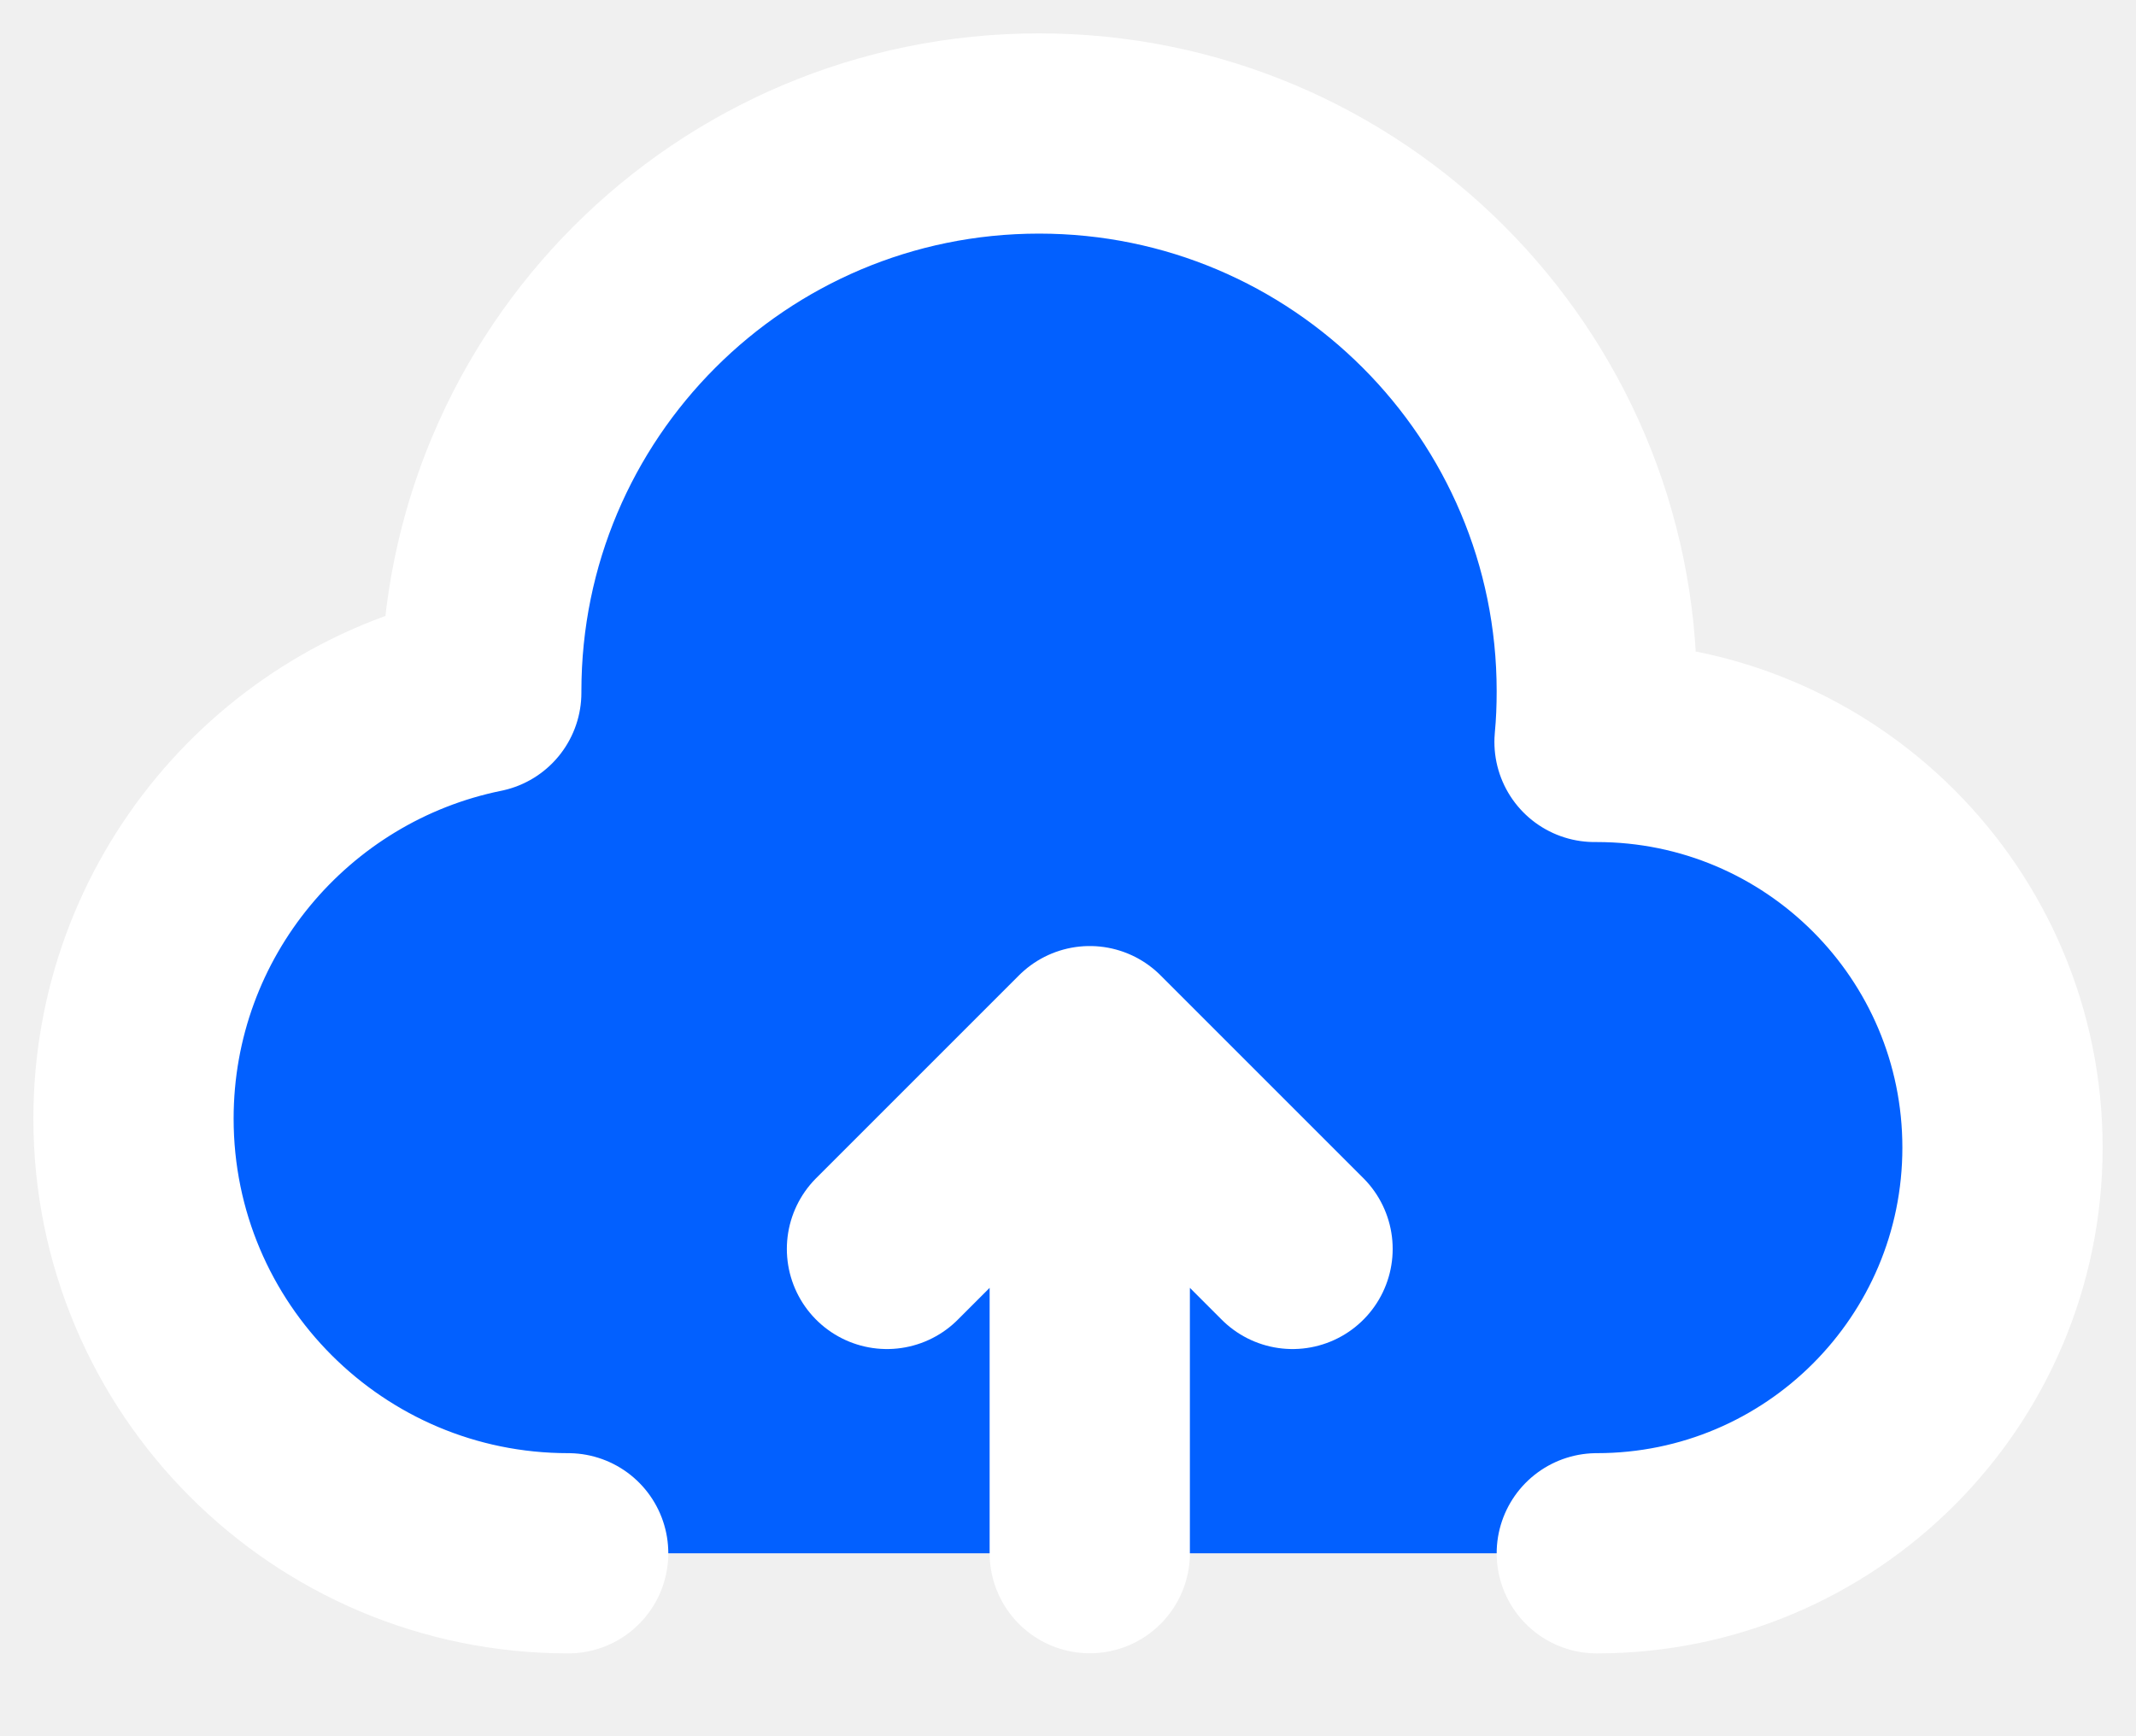
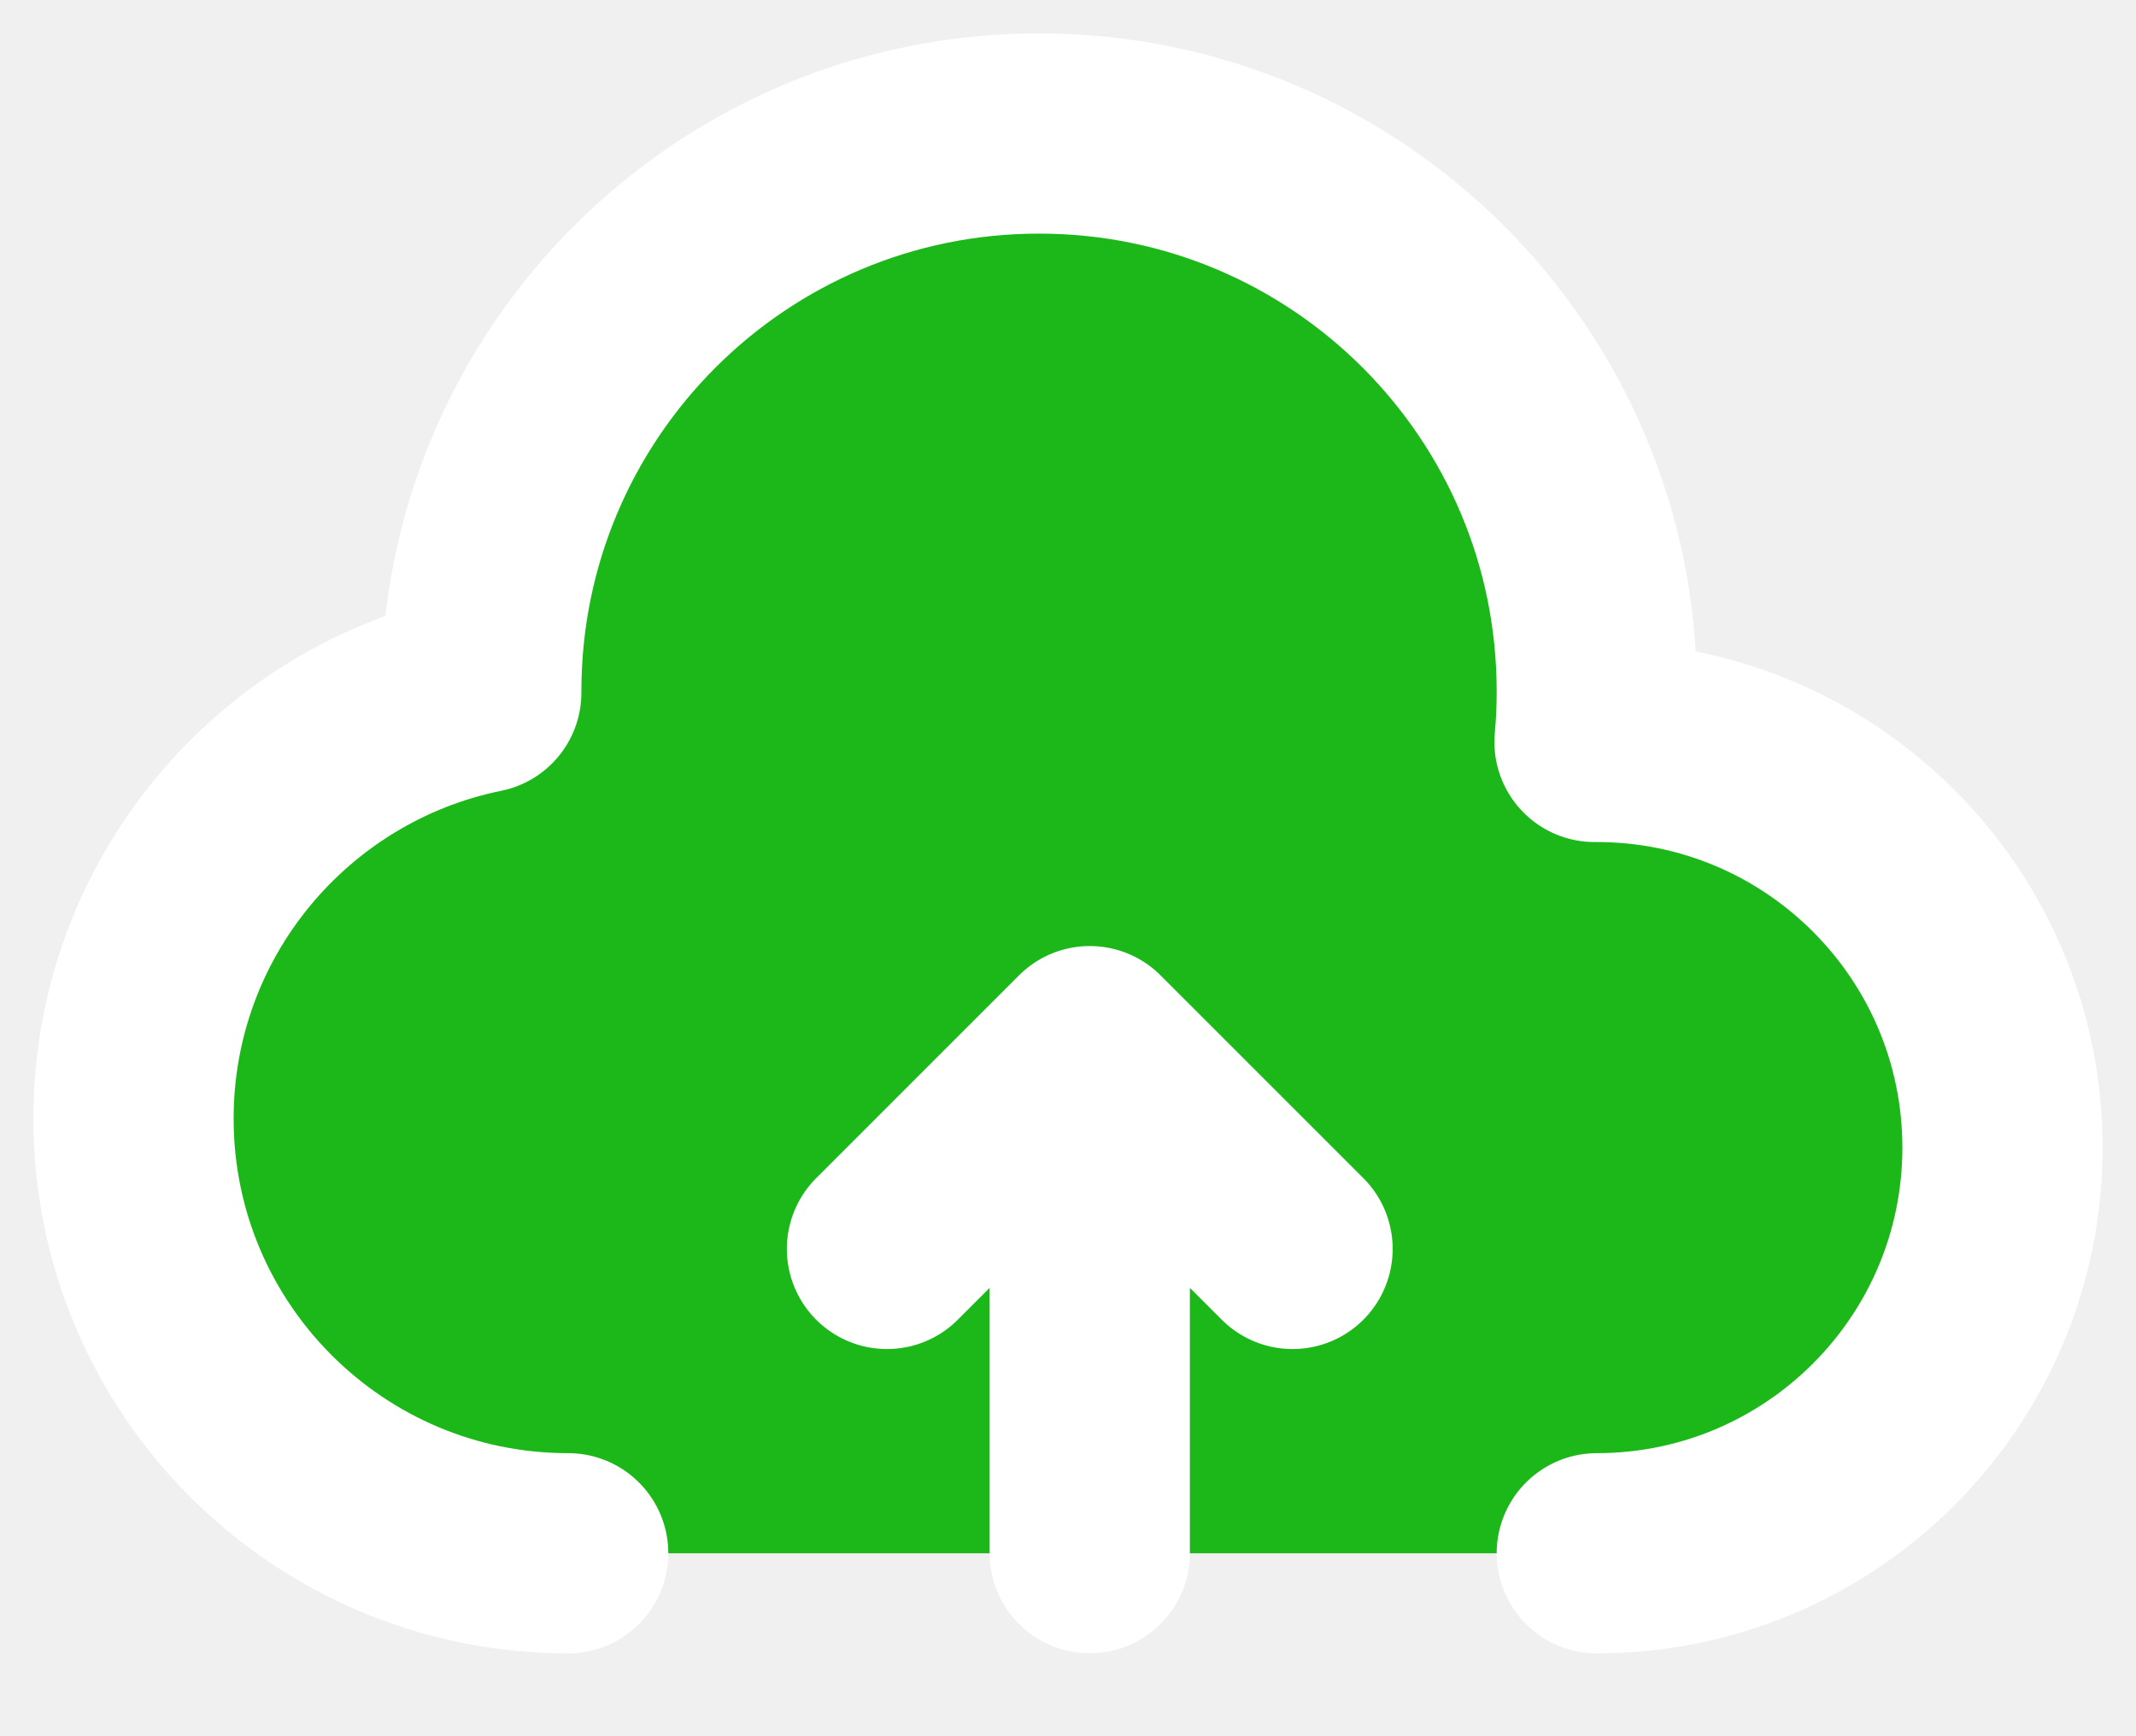
<svg xmlns="http://www.w3.org/2000/svg" width="16" height="13" viewBox="0 0 16 13" fill="none">
-   <path d="M11.961 11.636C13.639 11.636 15 10.275 15 8.597C15 6.919 13.639 5.558 11.961 5.558H11.944C11.956 5.433 11.961 5.306 11.961 5.178C11.961 2.871 10.091 1 7.783 1C5.475 1 3.605 2.871 3.605 5.178C3.605 5.182 3.605 5.186 3.605 5.189C2.119 5.491 1 6.805 1 8.38C1 10.178 2.458 11.636 4.256 11.636" fill="#0260FF" />
+   <path d="M11.961 11.636C13.639 11.636 15 10.275 15 8.597C15 6.919 13.639 5.558 11.961 5.558H11.944C11.956 5.433 11.961 5.306 11.961 5.178C11.961 2.871 10.091 1 7.783 1C5.475 1 3.605 2.871 3.605 5.178C3.605 5.182 3.605 5.186 3.605 5.189C2.119 5.491 1 6.805 1 8.38C1 10.178 2.458 11.636 4.256 11.636" fill="#1cb81a" />
  <path d="M11.961 11.636C13.639 11.636 15 10.275 15 8.597C15 6.919 13.639 5.558 11.961 5.558H11.944C11.956 5.433 11.961 5.306 11.961 5.178C11.961 2.871 10.091 1 7.783 1C5.475 1 3.605 2.871 3.605 5.178C3.605 5.182 3.605 5.186 3.605 5.189C2.119 5.491 1 6.805 1 8.38C1 10.178 2.458 11.636 4.256 11.636" stroke="white" stroke-width="1.5" stroke-linecap="round" stroke-linejoin="round" />
-   <path d="M8.163 11.635V7.837V11.635ZM8.163 7.837L9.682 9.356L8.163 7.837ZM8.163 7.837L6.644 9.356L8.163 7.837Z" fill="#0260FF" />
+   <path d="M8.163 11.635V7.837V11.635ZM8.163 7.837L9.682 9.356L8.163 7.837ZM8.163 7.837L6.644 9.356L8.163 7.837Z" fill="#1cb81a" />
  <path d="M8.163 11.635V7.837M8.163 7.837L9.682 9.356M8.163 7.837L6.644 9.356" stroke="white" stroke-width="1.5" stroke-linecap="round" stroke-linejoin="round" />
</svg>
